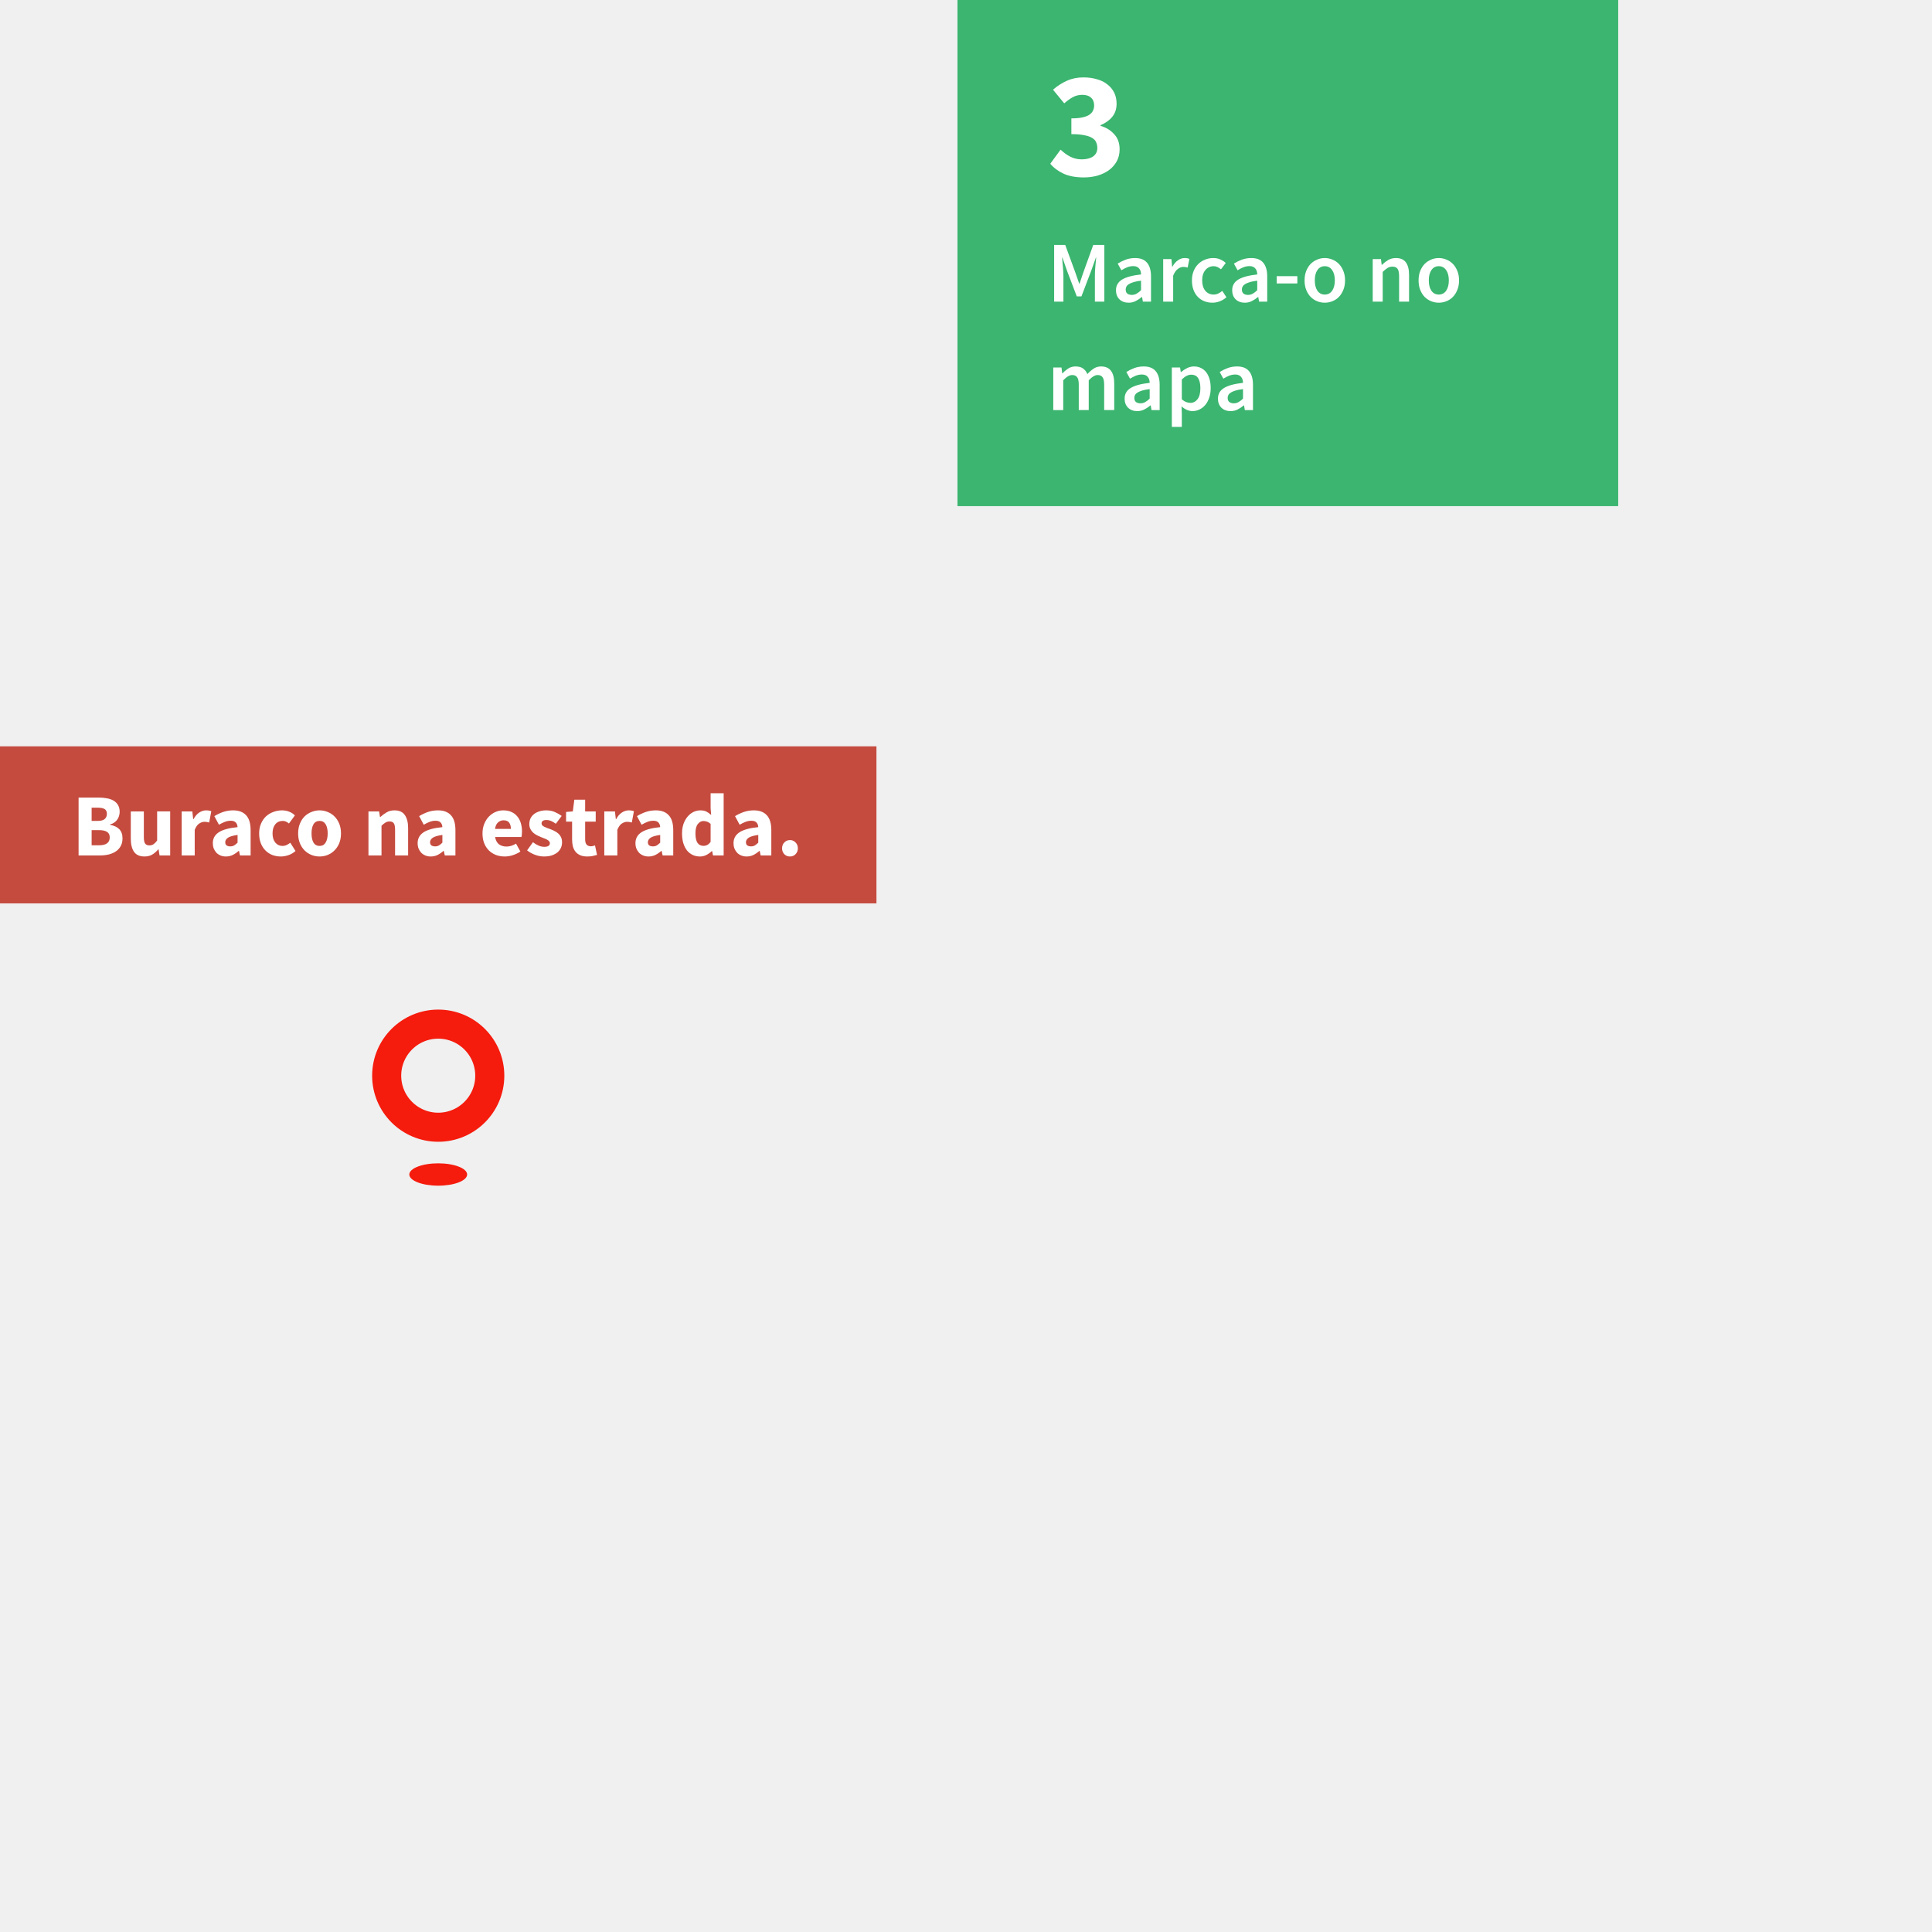
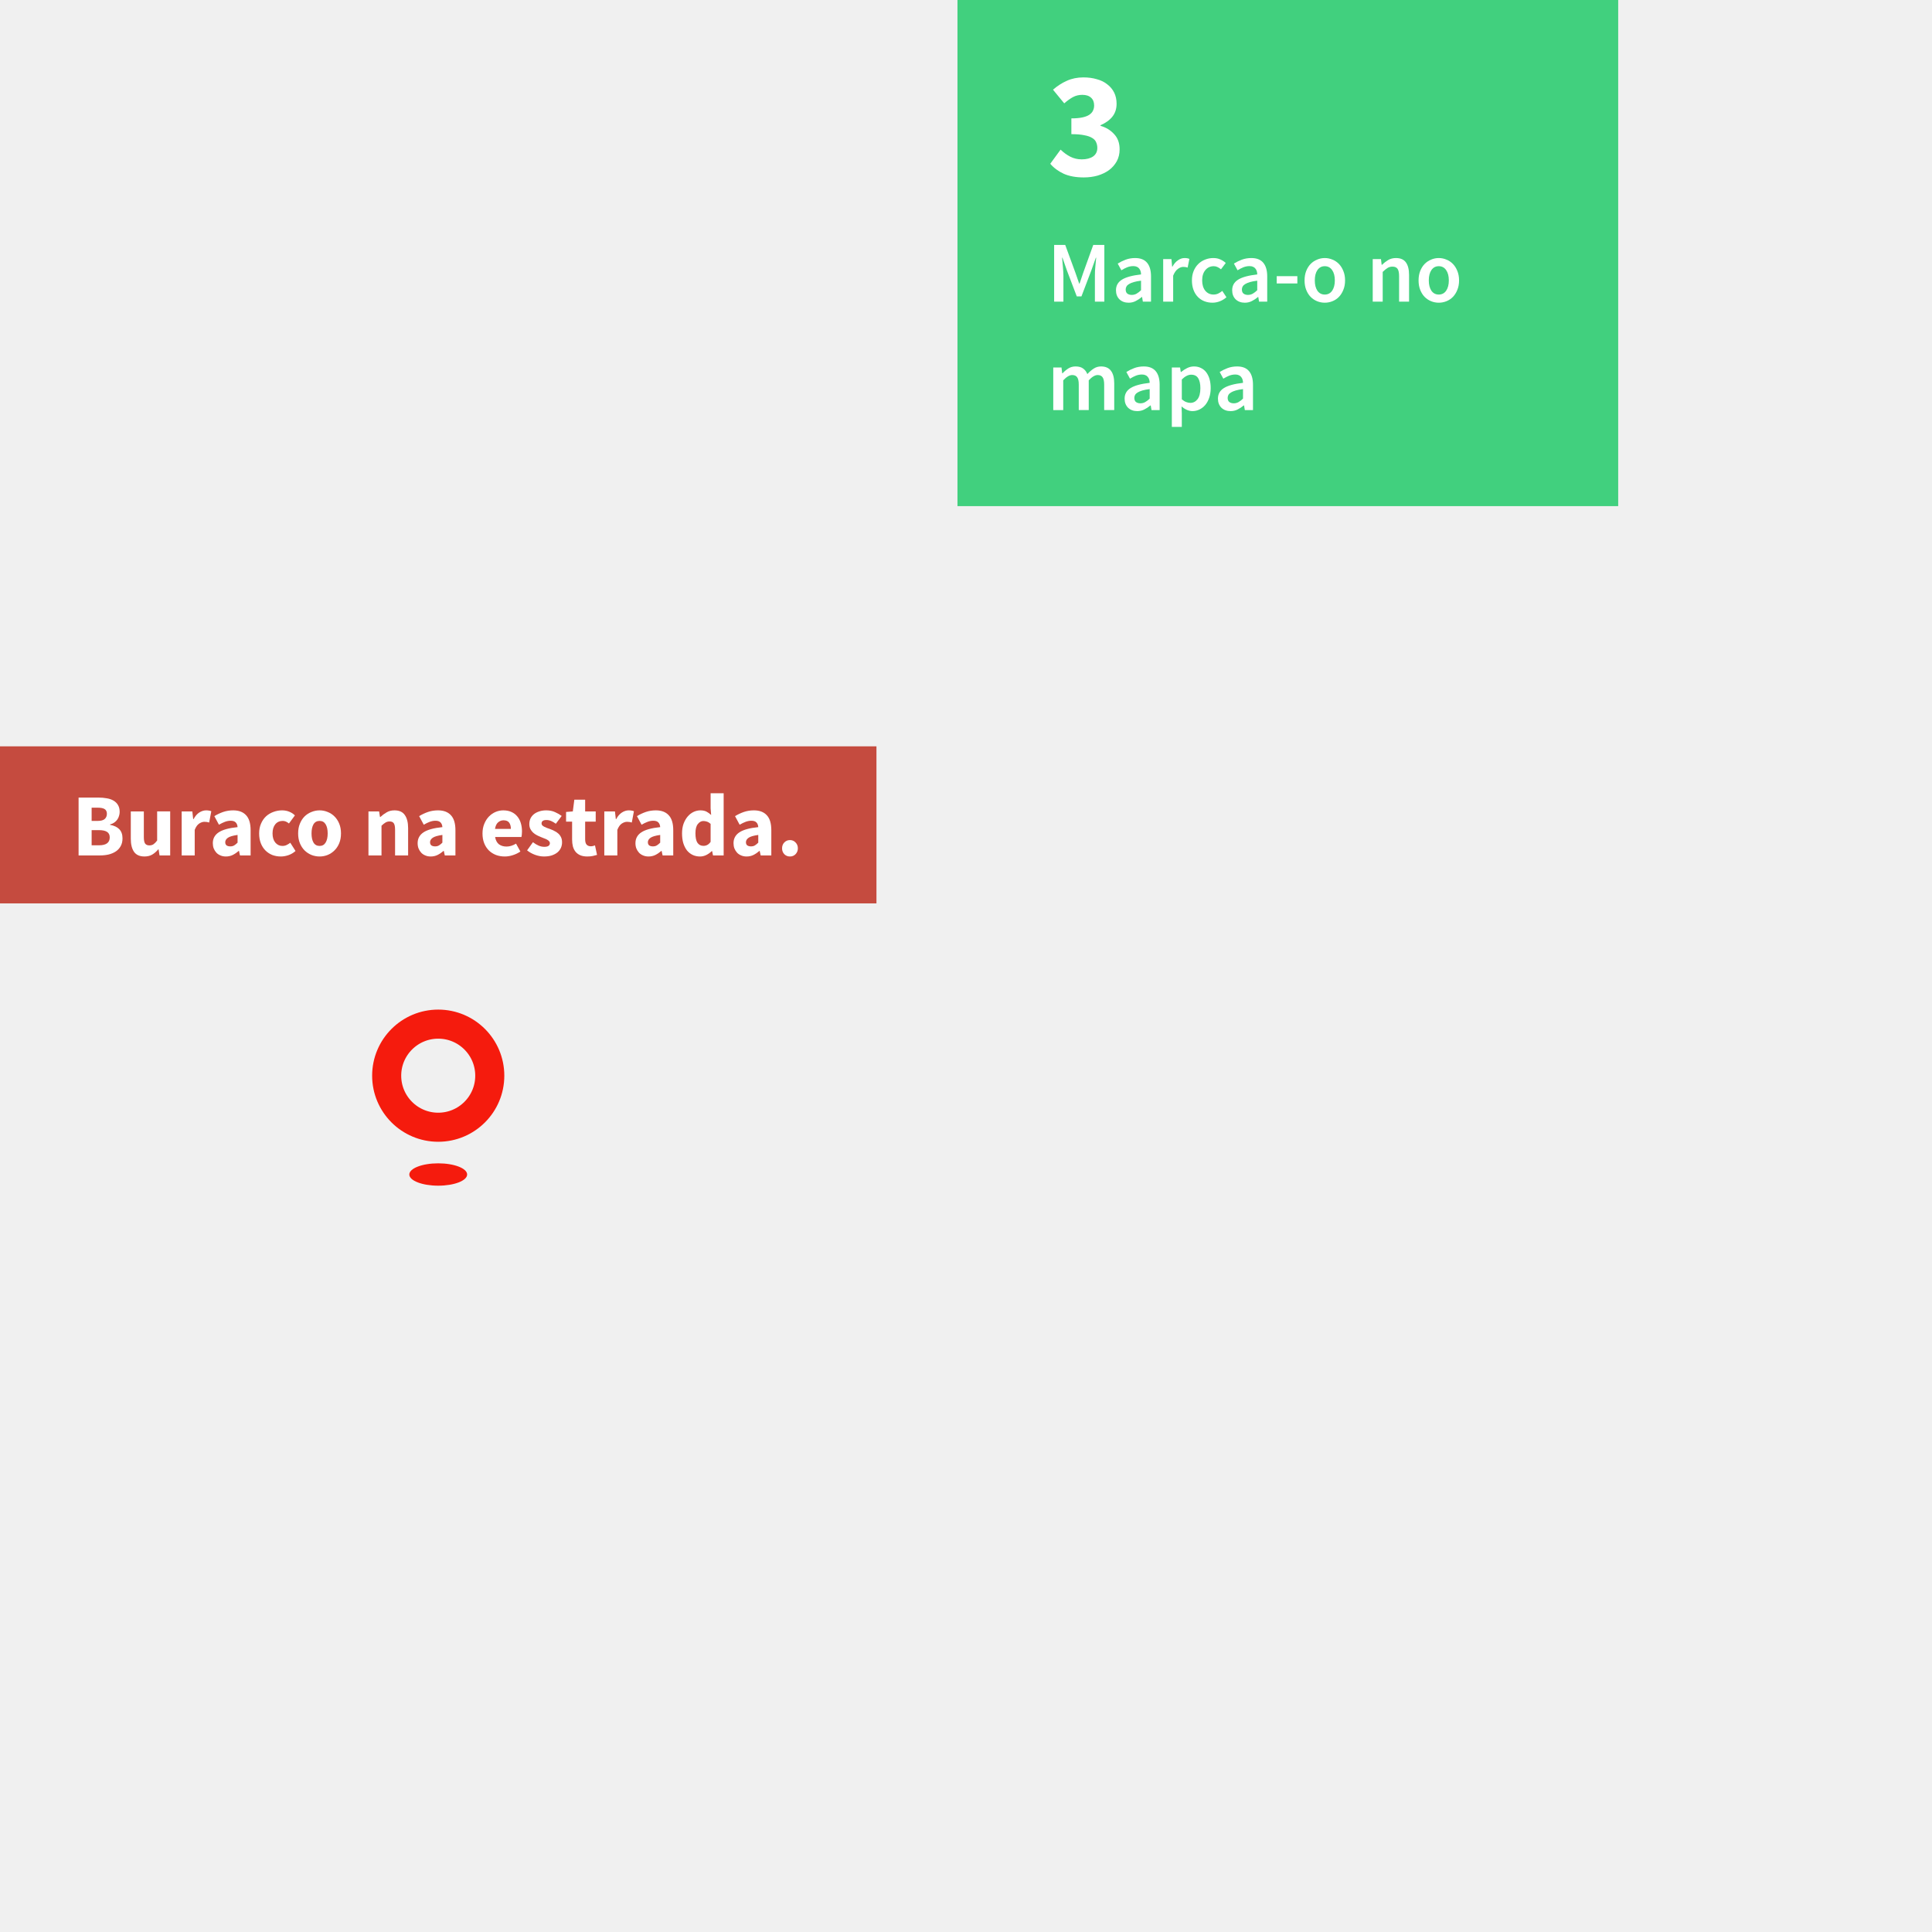
<svg xmlns="http://www.w3.org/2000/svg" width="460" height="460" id="svg9172" version="1.1">
  <defs id="defs9174" />
  <g id="layer1" transform="translate(0,-592.3622)">
    <rect style="opacity:0;fill:#e6e6e6;fill-opacity:1;fill-rule:nonzero;stroke:none" id="rect6755" width="460" height="460" x="0" y="592.362" />
-     <rect y="592.362" x="227.969" height="120.505" width="157.314" id="rect6757" style="opacity:0.9;fill:#27ae60;fill-opacity:1;fill-rule:nonzero;stroke:none" />
+     <rect y="592.362" x="227.969" height="120.505" width="157.314" id="rect6757" style="opacity:0.9;fill:#2ecc71;fill-opacity:1;fill-rule:nonzero;stroke:none" />
    <g style="font-size:92.92px;font-style:normal;font-variant:normal;font-weight:normal;font-stretch:normal;line-height:125%;letter-spacing:0px;word-spacing:0px;fill:#ffffff;fill-opacity:1;stroke:none;font-family:futura;-inkscape-font-specification:futura" id="text6759">
      <path d="m 252.522,627.992 c 0.699,0.675 1.457,1.229 2.277,1.662 0.843,0.434 1.759,0.65 2.746,0.65 1.132,1e-5 2.036,-0.229 2.71,-0.687 0.675,-0.482 1.012,-1.156 1.012,-2.024 -2e-5,-0.506 -0.096,-0.964 -0.289,-1.373 -0.169,-0.41 -0.482,-0.747 -0.94,-1.012 -0.458,-0.289 -1.084,-0.506 -1.879,-0.65 -0.795,-0.169 -1.819,-0.253 -3.072,-0.253 l 0,-3.758 c 1.036,2e-5 1.891,-0.072 2.566,-0.217 0.699,-0.145 1.253,-0.349 1.662,-0.614 0.434,-0.289 0.735,-0.614 0.903,-0.976 0.193,-0.385 0.289,-0.807 0.289,-1.265 -2e-5,-0.795 -0.241,-1.409 -0.723,-1.843 -0.482,-0.458 -1.18,-0.687 -2.096,-0.687 -0.819,2e-5 -1.566,0.181 -2.24,0.542 -0.65,0.361 -1.337,0.855 -2.06,1.482 l -2.674,-3.252 c 1.06,-0.915 2.168,-1.626 3.324,-2.132 1.18,-0.53 2.481,-0.795 3.903,-0.795 1.18,2e-5 2.252,0.145 3.216,0.434 0.988,0.265 1.819,0.675 2.493,1.229 0.699,0.53 1.241,1.18 1.626,1.951 0.385,0.771 0.578,1.662 0.578,2.674 -2e-5,1.205 -0.337,2.228 -1.012,3.072 -0.65,0.819 -1.59,1.494 -2.819,2.024 l 0,0.145 c 1.325,0.385 2.409,1.048 3.252,1.987 0.867,0.915 1.301,2.12 1.301,3.614 -10e-6,1.06 -0.229,2.012 -0.687,2.855 -0.458,0.819 -1.072,1.518 -1.843,2.096 -0.771,0.554 -1.674,0.988 -2.71,1.301 -1.036,0.289 -2.132,0.434 -3.288,0.434 -1.879,0 -3.469,-0.289 -4.77,-0.867 -1.301,-0.602 -2.373,-1.397 -3.216,-2.385 l 2.457,-3.361" style="font-size:36.136px;font-weight:bold;text-align:start;line-height:125%;writing-mode:lr-tb;text-anchor:start;fill:#ffffff;font-family:Source Sans Pro;-inkscape-font-specification:Source Sans Pro Bold" id="path3012" />
      <path d="m 250.984,650.682 2.643,0 2.437,6.649 0.888,2.56 0.083,0 0.867,-2.56 2.395,-6.649 2.643,0 0,13.504 -2.251,0 0,-6.174 c -1e-5,-0.317 0.007,-0.661 0.021,-1.032 0.028,-0.372 0.055,-0.743 0.083,-1.115 0.028,-0.385 0.062,-0.757 0.103,-1.115 0.041,-0.372 0.076,-0.716 0.103,-1.032 l -0.083,0 -1.094,3.077 -2.333,6.133 -1.115,0 -2.333,-6.133 -1.074,-3.077 -0.083,0 c 0.028,0.317 0.055,0.661 0.083,1.032 0.041,0.358 0.076,0.73 0.103,1.115 0.041,0.372 0.069,0.743 0.083,1.115 0.028,0.372 0.041,0.716 0.041,1.032 l 0,6.174 -2.209,0 0,-13.504" style="font-size:20.649px;font-weight:600;text-align:start;line-height:125%;writing-mode:lr-tb;text-anchor:start;fill:#ffffff;font-family:Source Sans Pro;-inkscape-font-specification:Source Sans Pro Semi-Bold" id="path3014" />
      <path d="m 265.709,661.461 c 0,-1.088 0.475,-1.927 1.425,-2.519 0.95,-0.592 2.464,-1.005 4.543,-1.239 0,-0.262 -0.034,-0.509 -0.103,-0.743 -0.069,-0.248 -0.179,-0.461 -0.33,-0.64 -0.138,-0.193 -0.324,-0.337 -0.558,-0.434 -0.22,-0.11 -0.502,-0.165 -0.847,-0.165 -0.509,10e-6 -1.005,0.096 -1.487,0.289 -0.468,0.193 -0.922,0.427 -1.363,0.702 l -0.867,-1.59 c 0.564,-0.358 1.191,-0.668 1.879,-0.929 0.702,-0.262 1.459,-0.392 2.271,-0.392 1.28,10e-6 2.23,0.379 2.85,1.136 0.619,0.743 0.929,1.824 0.929,3.242 l 0,6.009 -1.941,0 -0.186,-1.115 -0.062,0 c -0.454,0.385 -0.943,0.709 -1.466,0.971 -0.509,0.262 -1.067,0.392 -1.673,0.392 -0.895,0 -1.624,-0.268 -2.189,-0.805 -0.551,-0.551 -0.826,-1.273 -0.826,-2.168 m 2.313,-0.186 c 0,0.454 0.131,0.785 0.392,0.991 0.275,0.206 0.626,0.31 1.053,0.31 0.413,0 0.792,-0.096 1.136,-0.289 0.344,-0.193 0.702,-0.468 1.074,-0.826 l 0,-2.271 c -0.688,0.083 -1.266,0.193 -1.735,0.33 -0.468,0.138 -0.847,0.296 -1.136,0.475 -0.275,0.165 -0.475,0.358 -0.599,0.578 -0.124,0.22 -0.186,0.454 -0.186,0.702" style="font-size:20.649px;font-weight:600;text-align:start;line-height:125%;writing-mode:lr-tb;text-anchor:start;fill:#ffffff;font-family:Source Sans Pro;-inkscape-font-specification:Source Sans Pro Semi-Bold" id="path3016" />
      <path d="m 276.951,654.048 1.962,0 0.165,1.796 0.083,0 c 0.358,-0.661 0.792,-1.163 1.301,-1.507 0.509,-0.358 1.032,-0.537 1.569,-0.537 0.482,10e-6 0.867,0.069 1.156,0.206 l -0.413,2.065 c -0.179,-0.055 -0.344,-0.096 -0.496,-0.124 -0.151,-0.028 -0.337,-0.041 -0.558,-0.041 -0.399,10e-6 -0.819,0.158 -1.26,0.475 -0.441,0.303 -0.819,0.84 -1.136,1.611 l 0,6.195 -2.375,0 0,-10.139" style="font-size:20.649px;font-weight:600;text-align:start;line-height:125%;writing-mode:lr-tb;text-anchor:start;fill:#ffffff;font-family:Source Sans Pro;-inkscape-font-specification:Source Sans Pro Semi-Bold" id="path3018" />
      <path d="m 283.792,659.128 c 0,-0.84 0.138,-1.59 0.413,-2.251 0.275,-0.661 0.647,-1.218 1.115,-1.673 0.468,-0.454 1.005,-0.798 1.611,-1.032 0.619,-0.248 1.266,-0.372 1.941,-0.372 0.661,10e-6 1.232,0.117 1.714,0.351 0.496,0.22 0.915,0.496 1.26,0.826 l -1.136,1.507 c -0.275,-0.234 -0.551,-0.413 -0.826,-0.537 -0.275,-0.138 -0.571,-0.206 -0.888,-0.206 -0.826,0 -1.494,0.31 -2.003,0.929 -0.509,0.606 -0.764,1.425 -0.764,2.457 0,1.019 0.248,1.838 0.743,2.457 0.509,0.606 1.163,0.909 1.962,0.909 0.413,0 0.792,-0.083 1.136,-0.248 0.358,-0.179 0.675,-0.385 0.95,-0.619 l 0.991,1.507 c -0.482,0.427 -1.012,0.75 -1.59,0.971 -0.578,0.22 -1.156,0.33 -1.735,0.33 -0.688,0 -1.335,-0.117 -1.941,-0.351 -0.592,-0.234 -1.108,-0.578 -1.549,-1.032 -0.441,-0.454 -0.785,-1.012 -1.032,-1.673 -0.248,-0.661 -0.372,-1.411 -0.372,-2.251" style="font-size:20.649px;font-weight:600;text-align:start;line-height:125%;writing-mode:lr-tb;text-anchor:start;fill:#ffffff;font-family:Source Sans Pro;-inkscape-font-specification:Source Sans Pro Semi-Bold" id="path3020" />
      <path d="m 293.376,661.461 c 0,-1.088 0.475,-1.927 1.425,-2.519 0.95,-0.592 2.464,-1.005 4.543,-1.239 0,-0.262 -0.034,-0.509 -0.103,-0.743 -0.069,-0.248 -0.179,-0.461 -0.33,-0.64 -0.138,-0.193 -0.324,-0.337 -0.558,-0.434 -0.22,-0.11 -0.502,-0.165 -0.847,-0.165 -0.509,10e-6 -1.005,0.096 -1.487,0.289 -0.468,0.193 -0.922,0.427 -1.363,0.702 l -0.867,-1.59 c 0.564,-0.358 1.191,-0.668 1.879,-0.929 0.702,-0.262 1.459,-0.392 2.271,-0.392 1.28,10e-6 2.23,0.379 2.85,1.136 0.619,0.743 0.929,1.824 0.929,3.242 l 0,6.009 -1.941,0 -0.186,-1.115 -0.062,0 c -0.454,0.385 -0.943,0.709 -1.466,0.971 -0.509,0.262 -1.067,0.392 -1.673,0.392 -0.895,0 -1.624,-0.268 -2.189,-0.805 -0.551,-0.551 -0.826,-1.273 -0.826,-2.168 m 2.313,-0.186 c 0,0.454 0.131,0.785 0.392,0.991 0.275,0.206 0.626,0.31 1.053,0.31 0.413,0 0.792,-0.096 1.136,-0.289 0.344,-0.193 0.702,-0.468 1.074,-0.826 l 0,-2.271 c -0.688,0.083 -1.266,0.193 -1.735,0.33 -0.468,0.138 -0.847,0.296 -1.136,0.475 -0.275,0.165 -0.475,0.358 -0.599,0.578 -0.124,0.22 -0.186,0.454 -0.186,0.702" style="font-size:20.649px;font-weight:600;text-align:start;line-height:125%;writing-mode:lr-tb;text-anchor:start;fill:#ffffff;font-family:Source Sans Pro;-inkscape-font-specification:Source Sans Pro Semi-Bold" id="path3022" />
      <path d="m 303.978,658.116 4.914,0 0,1.735 -4.914,0 0,-1.735" style="font-size:20.649px;font-weight:600;text-align:start;line-height:125%;writing-mode:lr-tb;text-anchor:start;fill:#ffffff;font-family:Source Sans Pro;-inkscape-font-specification:Source Sans Pro Semi-Bold" id="path3024" />
      <path d="m 310.611,659.128 c 0,-0.84 0.131,-1.59 0.392,-2.251 0.262,-0.661 0.613,-1.218 1.053,-1.673 0.454,-0.454 0.971,-0.798 1.549,-1.032 0.578,-0.248 1.184,-0.372 1.817,-0.372 0.633,10e-6 1.239,0.124 1.817,0.372 0.592,0.234 1.108,0.578 1.549,1.032 0.441,0.454 0.792,1.012 1.053,1.673 0.275,0.661 0.413,1.411 0.413,2.251 -10e-6,0.84 -0.138,1.59 -0.413,2.251 -0.262,0.661 -0.613,1.218 -1.053,1.673 -0.441,0.454 -0.957,0.798 -1.549,1.032 -0.578,0.234 -1.184,0.351 -1.817,0.351 -0.633,0 -1.239,-0.117 -1.817,-0.351 -0.578,-0.234 -1.094,-0.578 -1.549,-1.032 -0.441,-0.454 -0.792,-1.012 -1.053,-1.673 -0.262,-0.661 -0.392,-1.411 -0.392,-2.251 m 2.437,0 c 0,1.019 0.206,1.838 0.619,2.457 0.427,0.606 1.012,0.909 1.755,0.909 0.743,0 1.328,-0.303 1.755,-0.909 0.427,-0.619 0.64,-1.439 0.64,-2.457 -10e-6,-1.032 -0.213,-1.852 -0.64,-2.457 -0.427,-0.619 -1.012,-0.929 -1.755,-0.929 -0.743,0 -1.328,0.31 -1.755,0.929 -0.413,0.606 -0.619,1.425 -0.619,2.457" style="font-size:20.649px;font-weight:600;text-align:start;line-height:125%;writing-mode:lr-tb;text-anchor:start;fill:#ffffff;font-family:Source Sans Pro;-inkscape-font-specification:Source Sans Pro Semi-Bold" id="path3026" />
      <path d="m 326.84,654.048 1.962,0 0.165,1.363 0.083,0 c 0.454,-0.441 0.943,-0.819 1.466,-1.136 0.537,-0.317 1.156,-0.475 1.858,-0.475 1.087,10e-6 1.879,0.351 2.375,1.053 0.496,0.688 0.743,1.679 0.743,2.973 l 0,6.36 -2.375,0 0,-6.05 c 0,-0.84 -0.124,-1.432 -0.372,-1.776 -0.248,-0.344 -0.654,-0.516 -1.218,-0.516 -0.441,10e-6 -0.833,0.11 -1.177,0.33 -0.33,0.206 -0.709,0.516 -1.136,0.929 l 0,7.083 -2.375,0 0,-10.139" style="font-size:20.649px;font-weight:600;text-align:start;line-height:125%;writing-mode:lr-tb;text-anchor:start;fill:#ffffff;font-family:Source Sans Pro;-inkscape-font-specification:Source Sans Pro Semi-Bold" id="path3028" />
      <path d="m 337.754,659.128 c 0,-0.84 0.131,-1.59 0.392,-2.251 0.262,-0.661 0.613,-1.218 1.053,-1.673 0.454,-0.454 0.971,-0.798 1.549,-1.032 0.578,-0.248 1.184,-0.372 1.817,-0.372 0.633,10e-6 1.239,0.124 1.817,0.372 0.592,0.234 1.108,0.578 1.549,1.032 0.441,0.454 0.792,1.012 1.053,1.673 0.275,0.661 0.413,1.411 0.413,2.251 -1e-5,0.84 -0.138,1.59 -0.413,2.251 -0.262,0.661 -0.613,1.218 -1.053,1.673 -0.441,0.454 -0.957,0.798 -1.549,1.032 -0.578,0.234 -1.184,0.351 -1.817,0.351 -0.633,0 -1.239,-0.117 -1.817,-0.351 -0.578,-0.234 -1.094,-0.578 -1.549,-1.032 -0.441,-0.454 -0.792,-1.012 -1.053,-1.673 -0.262,-0.661 -0.392,-1.411 -0.392,-2.251 m 2.437,0 c 0,1.019 0.206,1.838 0.619,2.457 0.427,0.606 1.012,0.909 1.755,0.909 0.743,0 1.328,-0.303 1.755,-0.909 0.427,-0.619 0.64,-1.439 0.64,-2.457 0,-1.032 -0.213,-1.852 -0.64,-2.457 -0.427,-0.619 -1.012,-0.929 -1.755,-0.929 -0.743,0 -1.328,0.31 -1.755,0.929 -0.413,0.606 -0.619,1.425 -0.619,2.457" style="font-size:20.649px;font-weight:600;text-align:start;line-height:125%;writing-mode:lr-tb;text-anchor:start;fill:#ffffff;font-family:Source Sans Pro;-inkscape-font-specification:Source Sans Pro Semi-Bold" id="path3030" />
      <path d="m 250.777,679.859 1.962,0 0.165,1.383 0.083,0 c 0.427,-0.454 0.888,-0.84 1.383,-1.156 0.509,-0.317 1.081,-0.475 1.714,-0.475 0.743,10e-6 1.335,0.158 1.776,0.475 0.454,0.317 0.798,0.764 1.032,1.342 0.482,-0.523 0.984,-0.957 1.507,-1.301 0.523,-0.344 1.108,-0.516 1.755,-0.516 1.074,10e-6 1.865,0.351 2.375,1.053 0.509,0.688 0.764,1.679 0.764,2.973 l 0,6.36 -2.395,0 0,-6.05 c -10e-6,-0.84 -0.131,-1.432 -0.392,-1.776 -0.248,-0.344 -0.633,-0.516 -1.156,-0.516 -0.633,10e-6 -1.342,0.42 -2.127,1.26 l 0,7.083 -2.375,0 0,-6.05 c 0,-0.84 -0.131,-1.432 -0.392,-1.776 -0.248,-0.344 -0.64,-0.516 -1.177,-0.516 -0.633,10e-6 -1.342,0.42 -2.127,1.26 l 0,7.083 -2.375,0 0,-10.139" style="font-size:20.649px;font-weight:600;text-align:start;line-height:125%;writing-mode:lr-tb;text-anchor:start;fill:#ffffff;font-family:Source Sans Pro;-inkscape-font-specification:Source Sans Pro Semi-Bold" id="path3032" />
      <path d="m 267.766,687.272 c 0,-1.088 0.475,-1.927 1.425,-2.519 0.95,-0.592 2.464,-1.005 4.543,-1.239 0,-0.262 -0.034,-0.509 -0.103,-0.743 -0.069,-0.248 -0.179,-0.461 -0.33,-0.64 -0.138,-0.193 -0.324,-0.337 -0.558,-0.434 -0.22,-0.11 -0.502,-0.165 -0.847,-0.165 -0.509,0 -1.005,0.096 -1.487,0.289 -0.468,0.193 -0.922,0.427 -1.363,0.702 l -0.867,-1.59 c 0.564,-0.358 1.191,-0.668 1.879,-0.929 0.702,-0.262 1.459,-0.392 2.271,-0.392 1.28,10e-6 2.23,0.379 2.85,1.136 0.619,0.743 0.929,1.824 0.929,3.242 l 0,6.009 -1.941,0 -0.186,-1.115 -0.062,0 c -0.454,0.385 -0.943,0.709 -1.466,0.971 -0.509,0.262 -1.067,0.392 -1.673,0.392 -0.895,0 -1.624,-0.268 -2.189,-0.805 -0.551,-0.551 -0.826,-1.273 -0.826,-2.168 m 2.313,-0.186 c -1e-5,0.454 0.131,0.785 0.392,0.991 0.275,0.206 0.626,0.31 1.053,0.31 0.413,0 0.792,-0.096 1.136,-0.289 0.344,-0.193 0.702,-0.468 1.074,-0.826 l 0,-2.271 c -0.688,0.083 -1.266,0.193 -1.735,0.33 -0.468,0.138 -0.847,0.296 -1.136,0.475 -0.275,0.165 -0.475,0.358 -0.599,0.578 -0.124,0.22 -0.186,0.454 -0.186,0.702" style="font-size:20.649px;font-weight:600;text-align:start;line-height:125%;writing-mode:lr-tb;text-anchor:start;fill:#ffffff;font-family:Source Sans Pro;-inkscape-font-specification:Source Sans Pro Semi-Bold" id="path3034" />
      <path d="m 281.383,690.824 0,3.18 -2.375,0 0,-14.145 1.962,0 0.165,1.074 0.083,0 c 0.427,-0.358 0.902,-0.668 1.425,-0.929 0.523,-0.262 1.067,-0.392 1.631,-0.392 0.633,10e-6 1.191,0.124 1.673,0.372 0.496,0.234 0.915,0.578 1.26,1.032 0.344,0.454 0.606,0.998 0.785,1.631 0.179,0.633 0.268,1.342 0.268,2.127 -10e-6,0.867 -0.124,1.645 -0.372,2.333 -0.234,0.675 -0.551,1.246 -0.95,1.714 -0.399,0.454 -0.86,0.805 -1.383,1.053 -0.523,0.248 -1.067,0.372 -1.631,0.372 -0.441,0 -0.881,-0.096 -1.322,-0.289 -0.441,-0.193 -0.867,-0.468 -1.28,-0.826 l 0.062,1.693 m 0,-3.386 c 0.372,0.317 0.73,0.537 1.074,0.661 0.344,0.124 0.668,0.186 0.971,0.186 0.675,0 1.239,-0.289 1.693,-0.867 0.454,-0.592 0.681,-1.466 0.681,-2.622 -10e-6,-1.019 -0.172,-1.81 -0.516,-2.375 -0.344,-0.564 -0.902,-0.847 -1.673,-0.847 -0.716,1e-5 -1.459,0.379 -2.23,1.136 l 0,4.729" style="font-size:20.649px;font-weight:600;text-align:start;line-height:125%;writing-mode:lr-tb;text-anchor:start;fill:#ffffff;font-family:Source Sans Pro;-inkscape-font-specification:Source Sans Pro Semi-Bold" id="path3036" />
      <path d="m 289.988,687.272 c 0,-1.088 0.475,-1.927 1.425,-2.519 0.95,-0.592 2.464,-1.005 4.543,-1.239 -1e-5,-0.262 -0.034,-0.509 -0.103,-0.743 -0.069,-0.248 -0.179,-0.461 -0.33,-0.64 -0.138,-0.193 -0.324,-0.337 -0.558,-0.434 -0.22,-0.11 -0.502,-0.165 -0.847,-0.165 -0.509,0 -1.005,0.096 -1.487,0.289 -0.468,0.193 -0.922,0.427 -1.363,0.702 l -0.867,-1.59 c 0.564,-0.358 1.191,-0.668 1.879,-0.929 0.702,-0.262 1.459,-0.392 2.271,-0.392 1.28,10e-6 2.23,0.379 2.85,1.136 0.619,0.743 0.929,1.824 0.929,3.242 l 0,6.009 -1.941,0 -0.186,-1.115 -0.062,0 c -0.454,0.385 -0.943,0.709 -1.466,0.971 -0.509,0.262 -1.067,0.392 -1.673,0.392 -0.895,0 -1.624,-0.268 -2.189,-0.805 -0.551,-0.551 -0.826,-1.273 -0.826,-2.168 m 2.313,-0.186 c 0,0.454 0.131,0.785 0.392,0.991 0.275,0.206 0.626,0.31 1.053,0.31 0.413,0 0.792,-0.096 1.136,-0.289 0.344,-0.193 0.702,-0.468 1.074,-0.826 l 0,-2.271 c -0.688,0.083 -1.266,0.193 -1.735,0.33 -0.468,0.138 -0.847,0.296 -1.136,0.475 -0.275,0.165 -0.475,0.358 -0.599,0.578 -0.124,0.22 -0.186,0.454 -0.186,0.702" style="font-size:20.649px;font-weight:600;text-align:start;line-height:125%;writing-mode:lr-tb;text-anchor:start;fill:#ffffff;font-family:Source Sans Pro;-inkscape-font-specification:Source Sans Pro Semi-Bold" id="path3038" />
    </g>
    <g id="g6356-1" transform="matrix(0.5280888,0,0,0.5280888,-211.9062,-121.1904)">
      <path transform="matrix(2.235326,0,0,12.37897,-950.2694,-645.4137)" d="m 698.847,204.068 c 0,0.225 -2.61,0.407 -5.831,0.407 -3.22,0 -5.831,-0.182 -5.831,-0.407 0,-0.225 2.61,-0.407 5.831,-0.407 3.22,0 5.831,0.182 5.831,0.407 z" id="path6358-2" style="fill:#f51b0d;fill-opacity:1;stroke:none" />
      <path style="fill:none;stroke:#f51b0d;stroke-width:37.162;stroke-miterlimit:4;stroke-opacity:1;stroke-dasharray:none" id="path6360-3" d="m 167.051,180.881 c 0,36.395 -29.504,65.898 -65.898,65.898 -36.395,0 -65.898,-29.504 -65.898,-65.898 0,-36.395 29.504,-65.898 65.898,-65.898 36.395,0 65.898,29.504 65.898,65.898 z" transform="matrix(0.3527015,0,0,0.3527015,563.1729,1772.386)" />
    </g>
    <rect y="770.061" x="3.9156534e-05" height="37.393" width="208.679" id="rect6364-1" style="opacity:0.9;fill:#c0392b;fill-opacity:1;fill-rule:nonzero;stroke:none" />
    <g style="font-size:76.045px;font-style:normal;font-variant:normal;font-weight:normal;font-stretch:normal;line-height:125%;letter-spacing:0px;word-spacing:0px;fill:#ffffff;fill-opacity:1;stroke:none;font-family:futura;-inkscape-font-specification:futura" id="text6366-1">
      <path d="m 18.712,782.262 4.711,0 c 0.718,10e-6 1.38,0.056 1.986,0.169 0.62,0.099 1.155,0.282 1.605,0.549 0.465,0.268 0.824,0.62 1.077,1.056 0.268,0.437 0.401,0.986 0.401,1.648 -1.1e-5,0.31 -0.049,0.62 -0.148,0.929 -0.085,0.31 -0.218,0.599 -0.401,0.866 -0.183,0.268 -0.422,0.507 -0.718,0.718 -0.296,0.211 -0.641,0.366 -1.035,0.465 l 0,0.085 c 0.986,0.183 1.725,0.535 2.218,1.056 0.507,0.521 0.76,1.246 0.76,2.176 -1.2e-5,0.704 -0.141,1.31 -0.422,1.817 -0.268,0.507 -0.648,0.929 -1.141,1.267 -0.479,0.324 -1.042,0.57 -1.69,0.739 -0.648,0.155 -1.345,0.232 -2.091,0.232 l -5.112,0 0,-13.773 m 4.563,5.555 c 0.76,10e-6 1.31,-0.148 1.648,-0.444 0.352,-0.31 0.528,-0.725 0.528,-1.246 -8e-6,-0.521 -0.176,-0.894 -0.528,-1.12 -0.352,-0.225 -0.894,-0.338 -1.627,-0.338 l -1.479,0 0,3.147 1.458,0 m 0.296,5.809 c 1.704,0 2.556,-0.627 2.556,-1.88 -9e-6,-0.606 -0.211,-1.042 -0.634,-1.31 -0.422,-0.282 -1.063,-0.422 -1.922,-0.422 l -1.753,0 0,3.612 1.753,0" style="font-size:21.124px;font-weight:bold;text-align:start;writing-mode:lr-tb;text-anchor:start;font-family:Source Sans Pro;-inkscape-font-specification:Source Sans Pro Bold;fill:#ffffff" id="path3051" />
      <path d="m 31.142,785.557 3.105,0 0,6.105 c -4e-6,0.76 0.106,1.282 0.317,1.563 0.211,0.282 0.542,0.422 0.993,0.422 0.394,0 0.725,-0.091 0.993,-0.275 0.268,-0.183 0.556,-0.479 0.866,-0.887 l 0,-6.929 3.105,0 0,10.477 -2.535,0 -0.232,-1.458 -0.063,0 c -0.451,0.535 -0.936,0.958 -1.458,1.267 -0.507,0.296 -1.12,0.444 -1.838,0.444 -1.141,0 -1.972,-0.373 -2.493,-1.12 -0.507,-0.746 -0.76,-1.781 -0.76,-3.105 l 0,-6.506" style="font-size:21.124px;font-weight:bold;text-align:start;writing-mode:lr-tb;text-anchor:start;font-family:Source Sans Pro;-inkscape-font-specification:Source Sans Pro Bold;fill:#ffffff" id="path3053" />
      <path d="m 43.254,785.557 2.535,0 0.211,1.838 0.085,0 c 0.38,-0.718 0.838,-1.246 1.373,-1.584 0.535,-0.338 1.07,-0.507 1.605,-0.507 0.296,10e-6 0.535,0.021 0.718,0.063 0.197,0.028 0.373,0.077 0.528,0.148 l -0.507,2.683 c -0.197,-0.056 -0.38,-0.099 -0.549,-0.127 -0.169,-0.028 -0.366,-0.042 -0.591,-0.042 -0.394,0 -0.81,0.141 -1.246,0.422 -0.422,0.282 -0.775,0.782 -1.056,1.5 l 0,6.084 -3.105,0 0,-10.477" style="font-size:21.124px;font-weight:bold;text-align:start;writing-mode:lr-tb;text-anchor:start;font-family:Source Sans Pro;-inkscape-font-specification:Source Sans Pro Bold;fill:#ffffff" id="path3055" />
      <path d="m 50.671,793.119 c -10e-7,-1.098 0.465,-1.957 1.394,-2.577 0.929,-0.62 2.429,-1.035 4.499,-1.246 -0.028,-0.465 -0.169,-0.831 -0.422,-1.098 -0.253,-0.282 -0.662,-0.422 -1.225,-0.422 -0.451,10e-6 -0.901,0.085 -1.352,0.253 -0.451,0.169 -0.929,0.401 -1.436,0.697 l -1.098,-2.049 c 0.676,-0.408 1.38,-0.739 2.112,-0.993 0.746,-0.253 1.535,-0.38 2.366,-0.38 1.352,10e-6 2.38,0.387 3.084,1.162 0.718,0.76 1.077,1.95 1.077,3.57 l 0,5.999 -2.535,0 -0.232,-1.077 -0.063,0 c -0.451,0.394 -0.929,0.718 -1.436,0.972 -0.493,0.239 -1.035,0.359 -1.627,0.359 -0.479,0 -0.908,-0.085 -1.289,-0.253 -0.38,-0.155 -0.704,-0.373 -0.972,-0.655 -0.268,-0.296 -0.479,-0.634 -0.634,-1.014 -0.141,-0.38 -0.211,-0.796 -0.211,-1.246 m 2.957,-0.232 c -4e-6,0.338 0.106,0.591 0.317,0.76 0.225,0.155 0.521,0.232 0.887,0.232 0.366,0 0.676,-0.077 0.929,-0.232 0.253,-0.155 0.521,-0.373 0.803,-0.655 l 0,-1.838 c -1.113,0.155 -1.88,0.38 -2.302,0.676 -0.422,0.296 -0.634,0.648 -0.634,1.056" style="font-size:21.124px;font-weight:bold;text-align:start;writing-mode:lr-tb;text-anchor:start;font-family:Source Sans Pro;-inkscape-font-specification:Source Sans Pro Bold;fill:#ffffff" id="path3057" />
      <path d="m 61.702,790.796 c 0,-0.873 0.148,-1.648 0.444,-2.324 0.296,-0.69 0.69,-1.267 1.183,-1.732 0.507,-0.465 1.091,-0.817 1.753,-1.056 0.662,-0.253 1.352,-0.38 2.07,-0.38 0.648,10e-6 1.232,0.113 1.753,0.338 0.521,0.211 0.958,0.5 1.31,0.866 l -1.415,1.922 c -0.493,-0.408 -0.979,-0.613 -1.458,-0.613 -0.76,10e-6 -1.359,0.268 -1.796,0.803 -0.437,0.535 -0.655,1.26 -0.655,2.176 -4e-6,0.915 0.218,1.641 0.655,2.176 0.451,0.535 1.014,0.803 1.69,0.803 0.38,1e-5 0.725,-0.077 1.035,-0.232 0.31,-0.155 0.591,-0.331 0.845,-0.528 l 1.246,1.964 c -0.507,0.451 -1.07,0.782 -1.69,0.993 -0.62,0.211 -1.218,0.317 -1.796,0.317 -0.732,0 -1.415,-0.12 -2.049,-0.359 -0.62,-0.253 -1.162,-0.613 -1.627,-1.077 -0.465,-0.465 -0.831,-1.035 -1.098,-1.711 -0.268,-0.69 -0.401,-1.472 -0.401,-2.345" style="font-size:21.124px;font-weight:bold;text-align:start;writing-mode:lr-tb;text-anchor:start;font-family:Source Sans Pro;-inkscape-font-specification:Source Sans Pro Bold;fill:#ffffff" id="path3059" />
      <path d="m 70.985,790.796 c 0,-0.873 0.141,-1.648 0.422,-2.324 0.282,-0.69 0.655,-1.267 1.12,-1.732 0.479,-0.465 1.028,-0.817 1.648,-1.056 0.62,-0.253 1.26,-0.38 1.922,-0.38 0.662,10e-6 1.296,0.127 1.901,0.38 0.62,0.239 1.162,0.591 1.627,1.056 0.479,0.465 0.859,1.042 1.141,1.732 0.282,0.676 0.422,1.45 0.422,2.324 -1.1e-5,0.873 -0.141,1.655 -0.422,2.345 -0.282,0.676 -0.662,1.246 -1.141,1.711 -0.465,0.465 -1.007,0.824 -1.627,1.077 -0.606,0.239 -1.239,0.359 -1.901,0.359 -0.662,0 -1.303,-0.12 -1.922,-0.359 -0.62,-0.253 -1.169,-0.613 -1.648,-1.077 -0.465,-0.465 -0.838,-1.035 -1.12,-1.711 -0.282,-0.69 -0.422,-1.472 -0.422,-2.345 m 3.19,0 c -4e-6,0.915 0.155,1.641 0.465,2.176 0.324,0.535 0.81,0.803 1.458,0.803 0.634,1e-5 1.113,-0.268 1.436,-0.803 0.324,-0.535 0.486,-1.26 0.486,-2.176 -8e-6,-0.915 -0.162,-1.641 -0.486,-2.176 -0.324,-0.535 -0.803,-0.803 -1.436,-0.803 -0.648,10e-6 -1.134,0.268 -1.458,0.803 -0.31,0.535 -0.465,1.26 -0.465,2.176" style="font-size:21.124px;font-weight:bold;text-align:start;writing-mode:lr-tb;text-anchor:start;font-family:Source Sans Pro;-inkscape-font-specification:Source Sans Pro Bold;fill:#ffffff" id="path3061" />
      <path d="m 87.729,785.557 2.535,0 0.211,1.331 0.084,0 c 0.451,-0.422 0.944,-0.789 1.479,-1.098 0.535,-0.324 1.162,-0.486 1.88,-0.486 1.141,10e-6 1.964,0.373 2.471,1.12 0.521,0.746 0.782,1.781 0.782,3.105 l 0,6.506 -3.105,0 0,-6.105 c -8e-6,-0.76 -0.106,-1.281 -0.317,-1.563 -0.197,-0.282 -0.521,-0.422 -0.972,-0.422 -0.394,10e-6 -0.732,0.091 -1.014,0.275 -0.282,0.169 -0.591,0.415 -0.929,0.739 l 0,7.076 -3.105,0 0,-10.477" style="font-size:21.124px;font-weight:bold;text-align:start;writing-mode:lr-tb;text-anchor:start;font-family:Source Sans Pro;-inkscape-font-specification:Source Sans Pro Bold;fill:#ffffff" id="path3063" />
      <path d="m 99.437,793.119 c -10e-7,-1.098 0.465,-1.957 1.394,-2.577 0.929,-0.62 2.429,-1.035 4.499,-1.246 -0.028,-0.465 -0.169,-0.831 -0.422,-1.098 -0.253,-0.282 -0.662,-0.422 -1.225,-0.422 -0.451,10e-6 -0.901,0.085 -1.352,0.253 -0.451,0.169 -0.929,0.401 -1.436,0.697 l -1.098,-2.049 c 0.676,-0.408 1.38,-0.739 2.112,-0.993 0.746,-0.253 1.535,-0.38 2.366,-0.38 1.352,10e-6 2.38,0.387 3.084,1.162 0.718,0.76 1.077,1.95 1.077,3.57 l 0,5.999 -2.535,0 -0.232,-1.077 -0.063,0 c -0.451,0.394 -0.929,0.718 -1.436,0.972 -0.493,0.239 -1.035,0.359 -1.627,0.359 -0.479,0 -0.908,-0.085 -1.289,-0.253 -0.38,-0.155 -0.704,-0.373 -0.972,-0.655 -0.268,-0.296 -0.479,-0.634 -0.634,-1.014 -0.141,-0.38 -0.211,-0.796 -0.211,-1.246 m 2.957,-0.232 c 0,0.338 0.106,0.591 0.317,0.76 0.225,0.155 0.521,0.232 0.887,0.232 0.366,0 0.676,-0.077 0.929,-0.232 0.253,-0.155 0.521,-0.373 0.803,-0.655 l 0,-1.838 c -1.113,0.155 -1.88,0.38 -2.302,0.676 -0.422,0.296 -0.634,0.648 -0.634,1.056" style="font-size:21.124px;font-weight:bold;text-align:start;writing-mode:lr-tb;text-anchor:start;font-family:Source Sans Pro;-inkscape-font-specification:Source Sans Pro Bold;fill:#ffffff" id="path3065" />
      <path d="m 114.882,790.796 c 0,-0.845 0.141,-1.605 0.422,-2.281 0.282,-0.69 0.648,-1.267 1.098,-1.732 0.465,-0.479 0.993,-0.845 1.584,-1.098 0.591,-0.253 1.204,-0.38 1.838,-0.38 0.746,10e-6 1.394,0.127 1.943,0.38 0.563,0.254 1.028,0.606 1.394,1.056 0.38,0.451 0.662,0.986 0.845,1.605 0.183,0.606 0.275,1.267 0.275,1.986 -10e-6,0.282 -0.014,0.542 -0.042,0.782 -0.028,0.225 -0.056,0.401 -0.085,0.528 l -6.274,0 c 0.141,0.803 0.451,1.387 0.929,1.753 0.493,0.352 1.091,0.528 1.796,0.528 0.746,0 1.5,-0.232 2.26,-0.697 l 1.035,1.88 c -0.535,0.366 -1.134,0.655 -1.796,0.866 -0.648,0.211 -1.289,0.317 -1.922,0.317 -0.746,0 -1.443,-0.12 -2.091,-0.359 -0.648,-0.253 -1.211,-0.613 -1.69,-1.077 -0.479,-0.479 -0.852,-1.056 -1.12,-1.732 -0.268,-0.676 -0.401,-1.45 -0.401,-2.324 m 6.76,-1.077 c -1e-5,-0.606 -0.134,-1.098 -0.401,-1.479 -0.268,-0.38 -0.718,-0.57 -1.352,-0.57 -0.493,0 -0.929,0.169 -1.31,0.507 -0.366,0.324 -0.606,0.838 -0.718,1.542 l 3.781,0" style="font-size:21.124px;font-weight:bold;text-align:start;writing-mode:lr-tb;text-anchor:start;font-family:Source Sans Pro;-inkscape-font-specification:Source Sans Pro Bold;fill:#ffffff" id="path3067" />
      <path d="m 126.893,792.887 c 0.479,0.366 0.936,0.641 1.373,0.824 0.437,0.183 0.88,0.275 1.331,0.275 0.465,0 0.803,-0.077 1.014,-0.232 0.211,-0.155 0.317,-0.373 0.317,-0.655 -1e-5,-0.169 -0.063,-0.317 -0.19,-0.444 -0.113,-0.141 -0.275,-0.268 -0.486,-0.38 -0.197,-0.113 -0.422,-0.211 -0.676,-0.296 -0.253,-0.099 -0.514,-0.204 -0.782,-0.317 -0.324,-0.127 -0.648,-0.275 -0.972,-0.444 -0.324,-0.169 -0.62,-0.373 -0.887,-0.613 -0.268,-0.253 -0.486,-0.542 -0.655,-0.866 -0.169,-0.338 -0.253,-0.725 -0.253,-1.162 0,-0.479 0.091,-0.922 0.275,-1.331 0.197,-0.408 0.472,-0.753 0.824,-1.035 0.352,-0.282 0.775,-0.5 1.267,-0.655 0.493,-0.169 1.042,-0.253 1.648,-0.253 0.803,10e-6 1.507,0.141 2.112,0.422 0.606,0.268 1.134,0.57 1.584,0.908 l -1.394,1.859 c -0.38,-0.282 -0.753,-0.5 -1.12,-0.655 -0.366,-0.155 -0.732,-0.232 -1.098,-0.232 -0.789,0 -1.183,0.275 -1.183,0.824 0,0.169 0.056,0.317 0.169,0.444 0.113,0.113 0.261,0.218 0.444,0.317 0.197,0.099 0.415,0.197 0.655,0.296 0.253,0.085 0.514,0.176 0.782,0.275 0.338,0.127 0.669,0.275 0.993,0.444 0.338,0.155 0.641,0.352 0.908,0.591 0.282,0.239 0.507,0.535 0.676,0.887 0.169,0.338 0.253,0.746 0.253,1.225 -1e-5,0.479 -0.091,0.922 -0.275,1.331 -0.183,0.408 -0.458,0.767 -0.824,1.077 -0.366,0.296 -0.817,0.535 -1.352,0.718 -0.535,0.169 -1.155,0.253 -1.859,0.253 -0.69,0 -1.401,-0.134 -2.133,-0.401 -0.718,-0.268 -1.345,-0.62 -1.88,-1.056 l 1.394,-1.943" style="font-size:21.124px;font-weight:bold;text-align:start;writing-mode:lr-tb;text-anchor:start;font-family:Source Sans Pro;-inkscape-font-specification:Source Sans Pro Bold;fill:#ffffff" id="path3069" />
      <path d="m 136.216,787.986 -1.436,0 0,-2.302 1.605,-0.127 0.359,-2.788 2.577,0 0,2.788 2.514,0 0,2.429 -2.514,0 0,4.204 c 0,0.591 0.12,1.021 0.359,1.289 0.253,0.253 0.584,0.38 0.993,0.38 0.169,0 0.338,-0.021 0.507,-0.063 0.183,-0.042 0.345,-0.091 0.486,-0.148 l 0.486,2.26 c -0.282,0.085 -0.613,0.169 -0.993,0.253 -0.38,0.085 -0.824,0.127 -1.331,0.127 -0.648,0 -1.204,-0.099 -1.669,-0.296 -0.451,-0.197 -0.824,-0.472 -1.12,-0.824 -0.282,-0.352 -0.493,-0.775 -0.634,-1.267 -0.127,-0.507 -0.19,-1.063 -0.19,-1.669 l 0,-4.246" style="font-size:21.124px;font-weight:bold;text-align:start;writing-mode:lr-tb;text-anchor:start;font-family:Source Sans Pro;-inkscape-font-specification:Source Sans Pro Bold;fill:#ffffff" id="path3071" />
      <path d="m 143.88,785.557 2.535,0 0.211,1.838 0.085,0 c 0.38,-0.718 0.838,-1.246 1.373,-1.584 0.535,-0.338 1.07,-0.507 1.605,-0.507 0.296,10e-6 0.535,0.021 0.718,0.063 0.197,0.028 0.373,0.077 0.528,0.148 l -0.507,2.683 c -0.197,-0.056 -0.38,-0.099 -0.549,-0.127 -0.169,-0.028 -0.366,-0.042 -0.591,-0.042 -0.394,0 -0.81,0.141 -1.246,0.422 -0.422,0.282 -0.775,0.782 -1.056,1.5 l 0,6.084 -3.105,0 0,-10.477" style="font-size:21.124px;font-weight:bold;text-align:start;writing-mode:lr-tb;text-anchor:start;font-family:Source Sans Pro;-inkscape-font-specification:Source Sans Pro Bold;fill:#ffffff" id="path3073" />
      <path d="m 151.297,793.119 c 0,-1.098 0.465,-1.957 1.394,-2.577 0.929,-0.62 2.429,-1.035 4.499,-1.246 -0.028,-0.465 -0.169,-0.831 -0.422,-1.098 -0.253,-0.282 -0.662,-0.422 -1.225,-0.422 -0.451,10e-6 -0.901,0.085 -1.352,0.253 -0.451,0.169 -0.929,0.401 -1.436,0.697 l -1.098,-2.049 c 0.676,-0.408 1.38,-0.739 2.112,-0.993 0.746,-0.253 1.535,-0.38 2.366,-0.38 1.352,10e-6 2.38,0.387 3.084,1.162 0.718,0.76 1.077,1.95 1.077,3.57 l 0,5.999 -2.535,0 -0.232,-1.077 -0.063,0 c -0.451,0.394 -0.929,0.718 -1.436,0.972 -0.493,0.239 -1.035,0.359 -1.627,0.359 -0.479,0 -0.908,-0.085 -1.289,-0.253 -0.38,-0.155 -0.704,-0.373 -0.972,-0.655 -0.268,-0.296 -0.479,-0.634 -0.634,-1.014 -0.141,-0.38 -0.211,-0.796 -0.211,-1.246 m 2.957,-0.232 c 0,0.338 0.106,0.591 0.317,0.76 0.225,0.155 0.521,0.232 0.887,0.232 0.366,0 0.676,-0.077 0.929,-0.232 0.253,-0.155 0.521,-0.373 0.803,-0.655 l 0,-1.838 c -1.113,0.155 -1.88,0.38 -2.302,0.676 -0.422,0.296 -0.634,0.648 -0.634,1.056" style="font-size:21.124px;font-weight:bold;text-align:start;writing-mode:lr-tb;text-anchor:start;font-family:Source Sans Pro;-inkscape-font-specification:Source Sans Pro Bold;fill:#ffffff" id="path3075" />
      <path d="m 162.391,790.796 c 0,-0.859 0.12,-1.627 0.359,-2.302 0.253,-0.676 0.577,-1.246 0.972,-1.711 0.408,-0.479 0.873,-0.845 1.394,-1.098 0.535,-0.253 1.077,-0.38 1.627,-0.38 0.591,10e-6 1.077,0.099 1.458,0.296 0.38,0.197 0.753,0.465 1.12,0.803 l -0.127,-1.605 0,-3.57 3.105,0 0,14.808 -2.535,0 -0.211,-1.035 -0.085,0 c -0.366,0.366 -0.796,0.676 -1.289,0.929 -0.493,0.239 -0.993,0.359 -1.5,0.359 -0.648,0 -1.239,-0.127 -1.774,-0.38 -0.521,-0.253 -0.972,-0.613 -1.352,-1.077 -0.366,-0.479 -0.655,-1.056 -0.866,-1.732 -0.197,-0.676 -0.296,-1.443 -0.296,-2.302 m 3.19,-0.042 c 0,1.042 0.162,1.803 0.486,2.281 0.338,0.479 0.81,0.718 1.415,0.718 0.338,0 0.641,-0.07 0.908,-0.211 0.282,-0.141 0.549,-0.387 0.803,-0.739 l 0,-4.288 c -0.282,-0.253 -0.57,-0.43 -0.866,-0.528 -0.296,-0.099 -0.584,-0.148 -0.866,-0.148 -0.493,10e-6 -0.929,0.239 -1.31,0.718 -0.38,0.465 -0.57,1.197 -0.57,2.197" style="font-size:21.124px;font-weight:bold;text-align:start;writing-mode:lr-tb;text-anchor:start;font-family:Source Sans Pro;-inkscape-font-specification:Source Sans Pro Bold;fill:#ffffff" id="path3077" />
      <path d="m 174.648,793.119 c 0,-1.098 0.465,-1.957 1.394,-2.577 0.929,-0.62 2.429,-1.035 4.499,-1.246 -0.028,-0.465 -0.169,-0.831 -0.422,-1.098 -0.253,-0.282 -0.662,-0.422 -1.225,-0.422 -0.451,10e-6 -0.901,0.085 -1.352,0.253 -0.451,0.169 -0.929,0.401 -1.436,0.697 l -1.098,-2.049 c 0.676,-0.408 1.38,-0.739 2.112,-0.993 0.746,-0.253 1.535,-0.38 2.366,-0.38 1.352,10e-6 2.38,0.387 3.084,1.162 0.718,0.76 1.077,1.95 1.077,3.57 l 0,5.999 -2.535,0 -0.232,-1.077 -0.063,0 c -0.451,0.394 -0.929,0.718 -1.436,0.972 -0.493,0.239 -1.035,0.359 -1.627,0.359 -0.479,0 -0.908,-0.085 -1.289,-0.253 -0.38,-0.155 -0.704,-0.373 -0.972,-0.655 -0.268,-0.296 -0.479,-0.634 -0.634,-1.014 -0.141,-0.38 -0.211,-0.796 -0.211,-1.246 m 2.957,-0.232 c 0,0.338 0.106,0.591 0.317,0.76 0.225,0.155 0.521,0.232 0.887,0.232 0.366,0 0.676,-0.077 0.929,-0.232 0.253,-0.155 0.521,-0.373 0.803,-0.655 l 0,-1.838 c -1.113,0.155 -1.88,0.38 -2.302,0.676 -0.422,0.296 -0.634,0.648 -0.634,1.056" style="font-size:21.124px;font-weight:bold;text-align:start;writing-mode:lr-tb;text-anchor:start;font-family:Source Sans Pro;-inkscape-font-specification:Source Sans Pro Bold;fill:#ffffff" id="path3079" />
      <path d="m 186.207,794.345 c 0,-0.563 0.176,-1.028 0.528,-1.394 0.366,-0.38 0.817,-0.57 1.352,-0.57 0.535,0 0.979,0.19 1.331,0.57 0.366,0.366 0.549,0.831 0.549,1.394 0,0.549 -0.183,1.014 -0.549,1.394 -0.352,0.366 -0.796,0.549 -1.331,0.549 -0.535,0 -0.986,-0.183 -1.352,-0.549 -0.352,-0.38 -0.528,-0.845 -0.528,-1.394" style="font-size:21.124px;font-weight:bold;text-align:start;writing-mode:lr-tb;text-anchor:start;font-family:Source Sans Pro;-inkscape-font-specification:Source Sans Pro Bold;fill:#ffffff" id="path3081" />
    </g>
  </g>
</svg>
